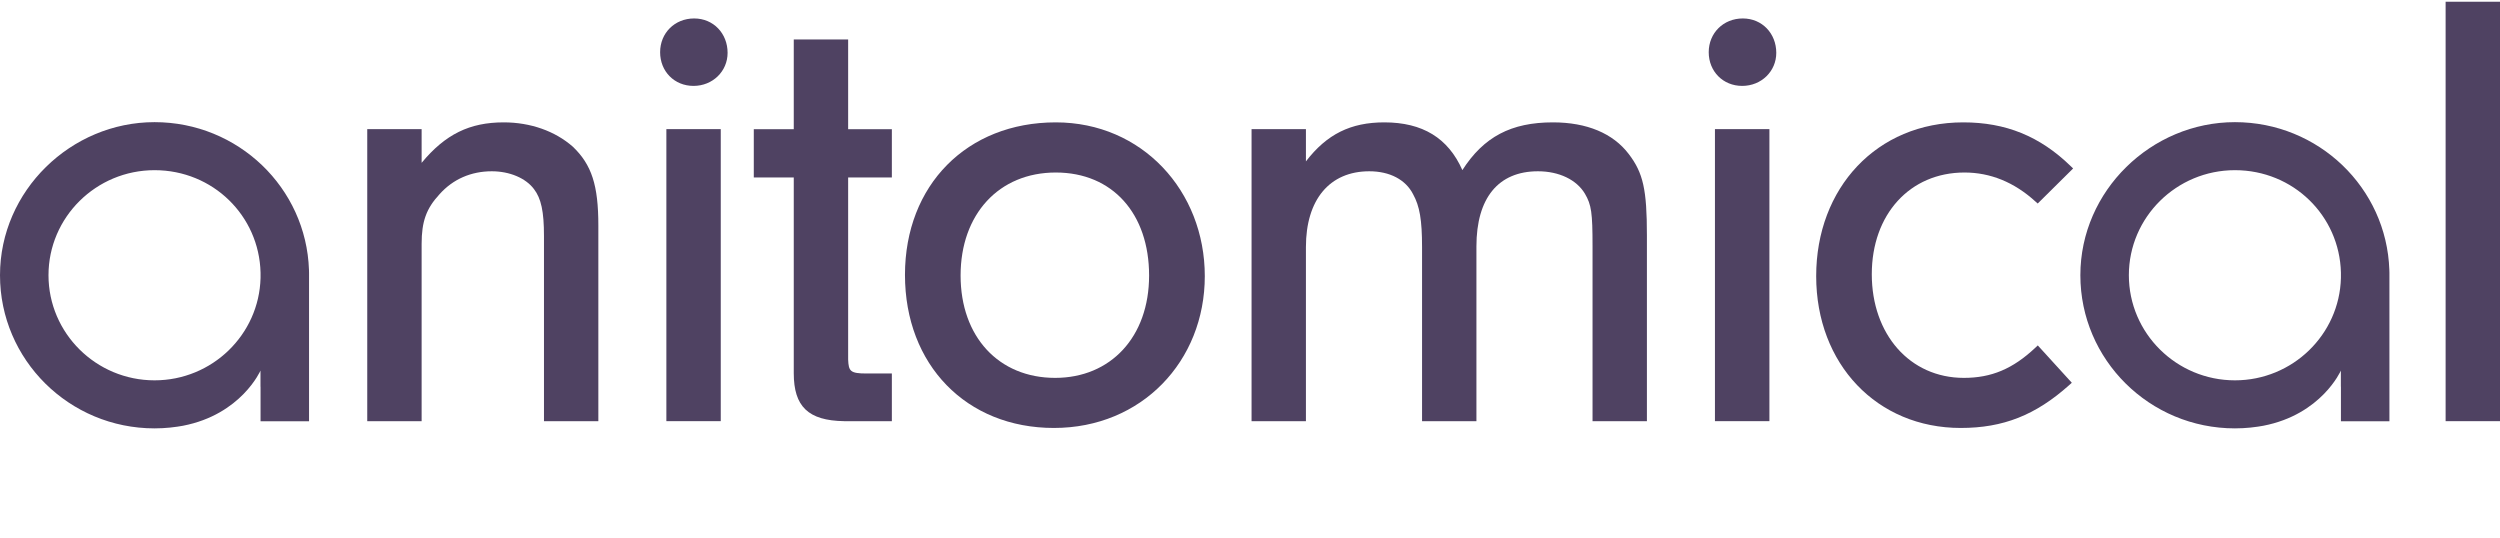
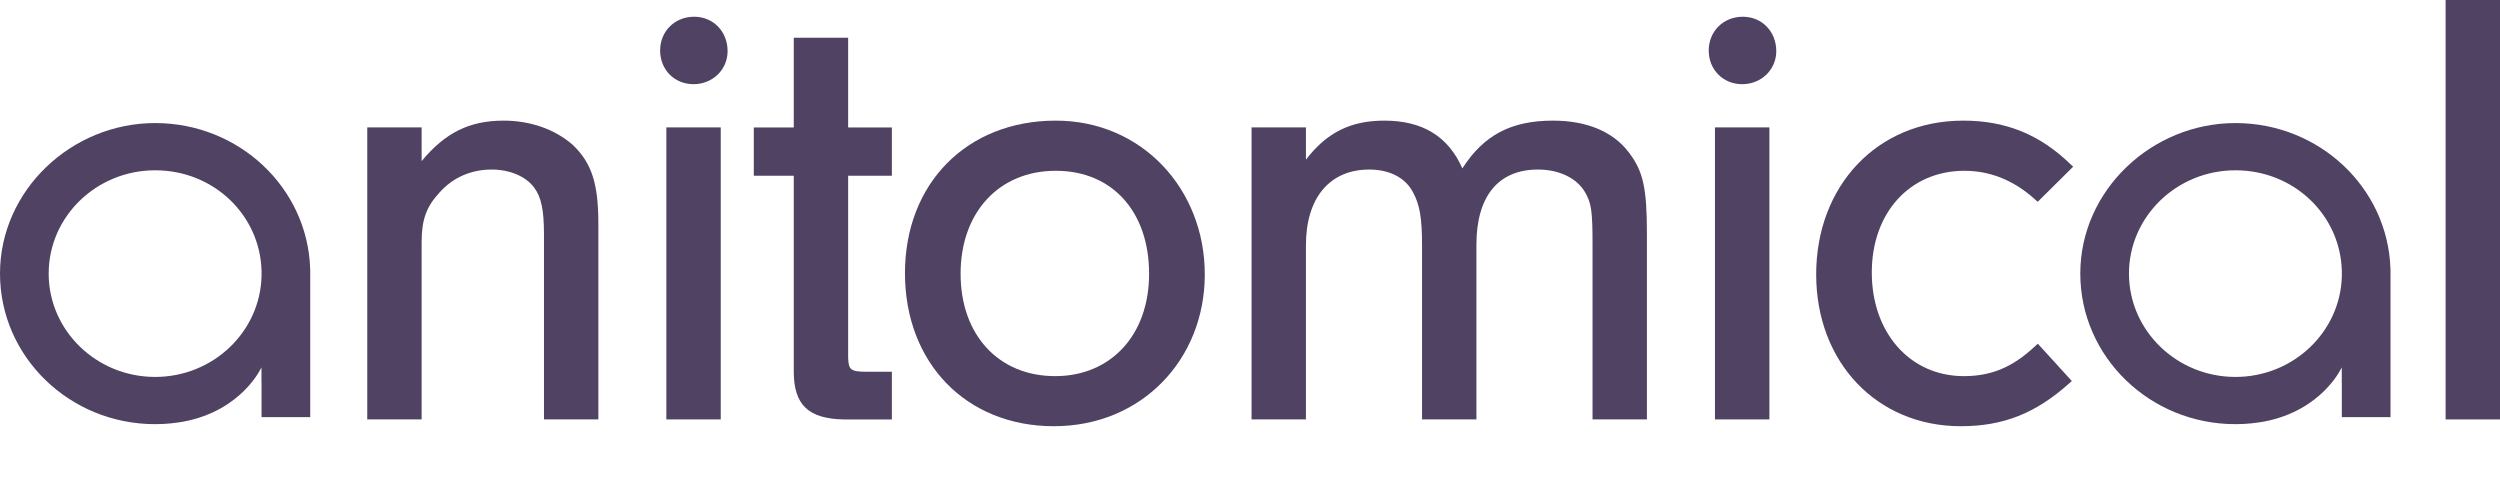
- <svg xmlns="http://www.w3.org/2000/svg" width="186" height="40" viewBox="0 0 186 40" fill="none">
-   <path d="M177.767 20.078C177.561 13.973 172.495 9.088 166.279 9.088C160.062 9.088 154.779 14.188 154.779 20.477C154.779 26.766 159.929 31.871 166.279 31.871C166.479 31.871 166.675 31.866 166.871 31.855C167.248 31.835 167.619 31.799 167.984 31.743C168.118 31.728 168.252 31.702 168.386 31.677C172.731 30.839 174.16 27.572 174.16 27.572V28.767H174.165V31.34H177.773V20.288C177.773 20.221 177.773 20.15 177.767 20.084V20.078ZM166.279 28.297C161.929 28.297 158.387 24.79 158.387 20.477C158.387 16.163 161.929 12.661 166.279 12.661C170.629 12.661 174.062 16.061 174.165 20.278C174.165 20.344 174.165 20.41 174.165 20.477C174.165 20.543 174.165 20.614 174.165 20.681C174.056 24.902 170.561 28.297 166.279 28.297Z" fill="#4F4262" />
-   <path d="M44.517 16.771V31.335H40.472V17.552C40.472 15.745 40.265 14.77 39.729 14.07C39.121 13.254 37.92 12.743 36.59 12.743C35.044 12.743 33.694 13.335 32.699 14.453C31.715 15.515 31.369 16.48 31.369 18.149V31.335H27.323V9.609H31.369V12.115C33.132 9.987 34.941 9.104 37.477 9.104C39.461 9.104 41.291 9.747 42.621 10.916C44.023 12.258 44.517 13.79 44.517 16.771Z" fill="#4F4262" />
-   <path d="M53.624 9.607H49.578V31.334H53.624V9.607Z" fill="#4F4262" />
-   <path d="M54.133 3.931C54.133 5.309 53.02 6.391 51.597 6.391C50.175 6.391 49.113 5.314 49.113 3.885C49.113 2.455 50.201 1.373 51.644 1.373C53.087 1.373 54.133 2.496 54.133 3.931Z" fill="#4F4262" />
-   <path d="M63.102 13.203V26.751C63.138 27.619 63.257 27.788 64.473 27.788H66.354V31.335H62.798C60.138 31.29 59.056 30.253 59.056 27.767V13.203H56.082V9.61H59.056V2.938H63.102V9.61H66.354V13.203H63.102Z" fill="#4F4262" />
-   <path d="M78.55 9.104C71.943 9.104 67.33 13.769 67.33 20.451C67.33 27.134 71.886 31.84 78.411 31.84C84.936 31.84 89.637 26.878 89.637 20.543C89.637 14.208 84.972 9.104 78.55 9.104ZM78.504 28.114C74.298 28.114 71.468 25.051 71.468 20.497C71.468 15.944 74.314 12.835 78.55 12.835C82.787 12.835 85.493 15.913 85.493 20.497C85.493 25.081 82.622 28.114 78.504 28.114Z" fill="#4F4262" />
-   <path d="M122.53 17.506V31.335H118.485V18.333C118.485 15.826 118.403 15.239 117.918 14.412C117.299 13.371 115.996 12.743 114.422 12.743C111.475 12.743 109.846 14.729 109.846 18.333V31.335H105.801V18.379C105.801 16.363 105.624 15.336 105.135 14.453C104.584 13.366 103.399 12.743 101.877 12.743C98.924 12.743 97.161 14.851 97.161 18.379V31.335H93.116V9.609H97.161V12.008C98.713 9.982 100.496 9.104 102.991 9.104C105.836 9.104 107.744 10.267 108.8 12.656C110.393 10.175 112.433 9.104 115.536 9.104C118.062 9.104 120.01 9.92 121.181 11.462C122.252 12.866 122.53 14.106 122.53 17.506Z" fill="#4F4262" />
-   <path d="M132.155 3.931C132.155 5.309 131.042 6.391 129.618 6.391C128.196 6.391 127.129 5.314 127.129 3.885C127.129 2.455 128.222 1.373 129.664 1.373C131.108 1.373 132.155 2.496 132.155 3.931Z" fill="#4F4262" />
-   <path d="M131.644 9.607H127.592V31.334H131.644V9.607Z" fill="#4F4262" />
-   <path d="M151.612 25.699L154.142 28.476L153.951 28.65C151.451 30.886 149.039 31.84 145.879 31.84C139.649 31.84 135.124 27.093 135.124 20.543C135.124 13.994 139.622 9.104 146.065 9.104C149.23 9.104 151.766 10.135 154.055 12.355L154.24 12.534L151.606 15.142L151.421 14.979C149.853 13.555 148.081 12.835 146.158 12.835C142.097 12.835 139.261 15.949 139.261 20.405C139.261 24.862 142.081 28.114 146.111 28.114C148.163 28.114 149.751 27.445 151.421 25.878L151.612 25.699Z" fill="#4F4262" />
-   <path d="M186 0.129H181.954V31.335H186V0.129Z" fill="#4F4262" />
-   <path d="M22.988 20.078C22.782 13.973 17.715 9.088 11.499 9.088C5.283 9.088 0 14.188 0 20.477C0 26.766 5.149 31.871 11.499 31.871C11.7 31.871 11.896 31.866 12.092 31.855C12.468 31.835 12.839 31.799 13.205 31.743C13.339 31.728 13.473 31.702 13.607 31.677C17.952 30.839 19.38 27.572 19.38 27.572V28.767H19.385V31.34H22.993V20.288C22.993 20.221 22.993 20.15 22.988 20.084V20.078ZM11.499 28.297C7.149 28.297 3.608 24.79 3.608 20.477C3.608 16.163 7.149 12.661 11.499 12.661C15.849 12.661 19.282 16.061 19.385 20.278C19.385 20.344 19.385 20.41 19.385 20.477C19.385 20.543 19.385 20.614 19.385 20.681C19.276 24.902 15.782 28.297 11.499 28.297Z" fill="#4F4262" />
+ <svg xmlns="http://www.w3.org/2000/svg" width="274" height="53" viewBox="0 0 274 53" fill="none">
+   <path d="M261.992 29.408C261.686 20.564 254.196 13.488 245.004 13.488C235.812 13.488 228 20.875 228 29.985C228 39.094 235.614 46.488 245.004 46.488C245.3 46.488 245.59 46.481 245.88 46.466C246.437 46.436 246.985 46.385 247.526 46.303C247.724 46.281 247.922 46.244 248.12 46.207C254.545 44.995 256.657 40.262 256.657 40.262V41.993H256.665V45.719H262V29.711C262 29.615 262 29.511 261.992 29.415V29.408ZM245.004 41.312C238.572 41.312 233.335 36.233 233.335 29.985C233.335 23.737 238.572 18.664 245.004 18.664C251.436 18.664 256.512 23.588 256.665 29.696C256.665 29.792 256.665 29.888 256.665 29.985C256.665 30.081 256.665 30.184 256.665 30.28C256.504 36.395 251.336 41.312 245.004 41.312Z" fill="#4F4262" />
+   <path d="M65.58 24.515V45.969H59.62V25.666C59.62 23.004 59.316 21.567 58.527 20.537C57.631 19.334 55.862 18.582 53.903 18.582C51.625 18.582 49.636 19.454 48.17 21.101C46.72 22.665 46.211 24.087 46.211 26.546V45.969H40.251V13.965H46.211V17.657C48.808 14.521 51.473 13.221 55.209 13.221C58.132 13.221 60.827 14.168 62.786 15.89C64.851 17.868 65.58 20.124 65.58 24.515Z" fill="#4F4262" />
+   <path d="M78.993 13.963H73.033V45.967H78.993V13.963Z" fill="#4F4262" />
+   <path d="M79.745 5.601C79.745 7.632 78.105 9.226 76.01 9.226C73.914 9.226 72.35 7.639 72.35 5.534C72.35 3.428 73.952 1.834 76.078 1.834C78.204 1.834 79.745 3.488 79.745 5.601Z" fill="#4F4262" />
+   <path d="M92.957 19.261V39.218C93.011 40.496 93.185 40.744 94.977 40.744H97.749V45.971H92.51C88.592 45.903 86.997 44.376 86.997 40.714V19.261H82.616V13.967H86.997V4.139H92.957V13.967H97.749V19.261H92.957Z" fill="#4F4262" />
+   <path d="M115.713 13.221C105.98 13.221 99.184 20.093 99.184 29.937C99.184 39.78 105.896 46.713 115.508 46.713C125.121 46.713 132.045 39.404 132.045 30.072C132.045 20.74 125.174 13.221 115.713 13.221ZM115.645 41.224C109.449 41.224 105.281 36.712 105.281 30.005C105.281 23.297 109.472 18.718 115.713 18.718C121.955 18.718 125.941 23.252 125.941 30.005C125.941 36.757 121.712 41.224 115.645 41.224Z" fill="#4F4262" />
+   <path d="M180.501 25.598V45.969H174.542V26.816C174.542 23.124 174.421 22.259 173.706 21.041C172.795 19.507 170.875 18.582 168.558 18.582C164.215 18.582 161.816 21.507 161.816 26.816V45.969H155.857V26.884C155.857 23.913 155.597 22.402 154.876 21.101C154.064 19.5 152.319 18.582 150.077 18.582C145.727 18.582 143.13 21.688 143.13 26.884V45.969H137.17V13.965H143.13V17.499C145.417 14.514 148.043 13.221 151.717 13.221C155.909 13.221 158.719 14.935 160.275 18.454C162.622 14.8 165.627 13.221 170.198 13.221C173.919 13.221 176.789 14.424 178.513 16.695C180.091 18.763 180.501 20.59 180.501 25.598Z" fill="#4F4262" />
+   <path d="M194.68 5.601C194.68 7.632 193.04 9.226 190.943 9.226C188.848 9.226 187.276 7.639 187.276 5.534C187.276 3.428 188.887 1.834 191.012 1.834C193.138 1.834 194.68 3.488 194.68 5.601Z" fill="#4F4262" />
+   <path d="M193.927 13.963H187.958V45.967H193.927V13.963Z" fill="#4F4262" />
+   <path d="M223.342 37.667L227.069 41.758L226.788 42.013C223.106 45.307 219.552 46.713 214.897 46.713C205.719 46.713 199.053 39.72 199.053 30.072C199.053 20.424 205.68 13.221 215.171 13.221C219.833 13.221 223.568 14.739 226.94 18.011L227.214 18.274L223.334 22.116L223.061 21.876C220.751 19.778 218.14 18.718 215.307 18.718C209.325 18.718 205.148 23.305 205.148 29.869C205.148 36.434 209.301 41.224 215.239 41.224C218.261 41.224 220.601 40.239 223.061 37.93L223.342 37.667Z" fill="#4F4262" />
+   <path d="M274 0H268.039V45.968H274V0Z" fill="#4F4262" />
+   <path d="M33.992 29.408C33.688 20.564 26.195 13.488 17.004 13.488C7.812 13.488 0 20.875 0 29.985C0 39.094 7.614 46.488 17.004 46.488C17.301 46.488 17.591 46.481 17.88 46.466C18.437 46.436 18.985 46.385 19.526 46.303C19.725 46.281 19.923 46.244 20.121 46.207C26.546 44.995 28.657 40.262 28.657 40.262V41.993H28.665V45.719H34V29.711C34 29.615 34 29.511 33.992 29.415V29.408ZM17.004 41.312C10.571 41.312 5.335 36.233 5.335 29.985C5.335 23.737 10.571 18.664 17.004 18.664C23.436 18.664 28.512 23.588 28.665 29.696C28.665 29.792 28.665 29.888 28.665 29.985C28.665 30.081 28.665 30.184 28.665 30.28C28.505 36.395 23.337 41.312 17.004 41.312Z" fill="#4F4262" />
</svg>
